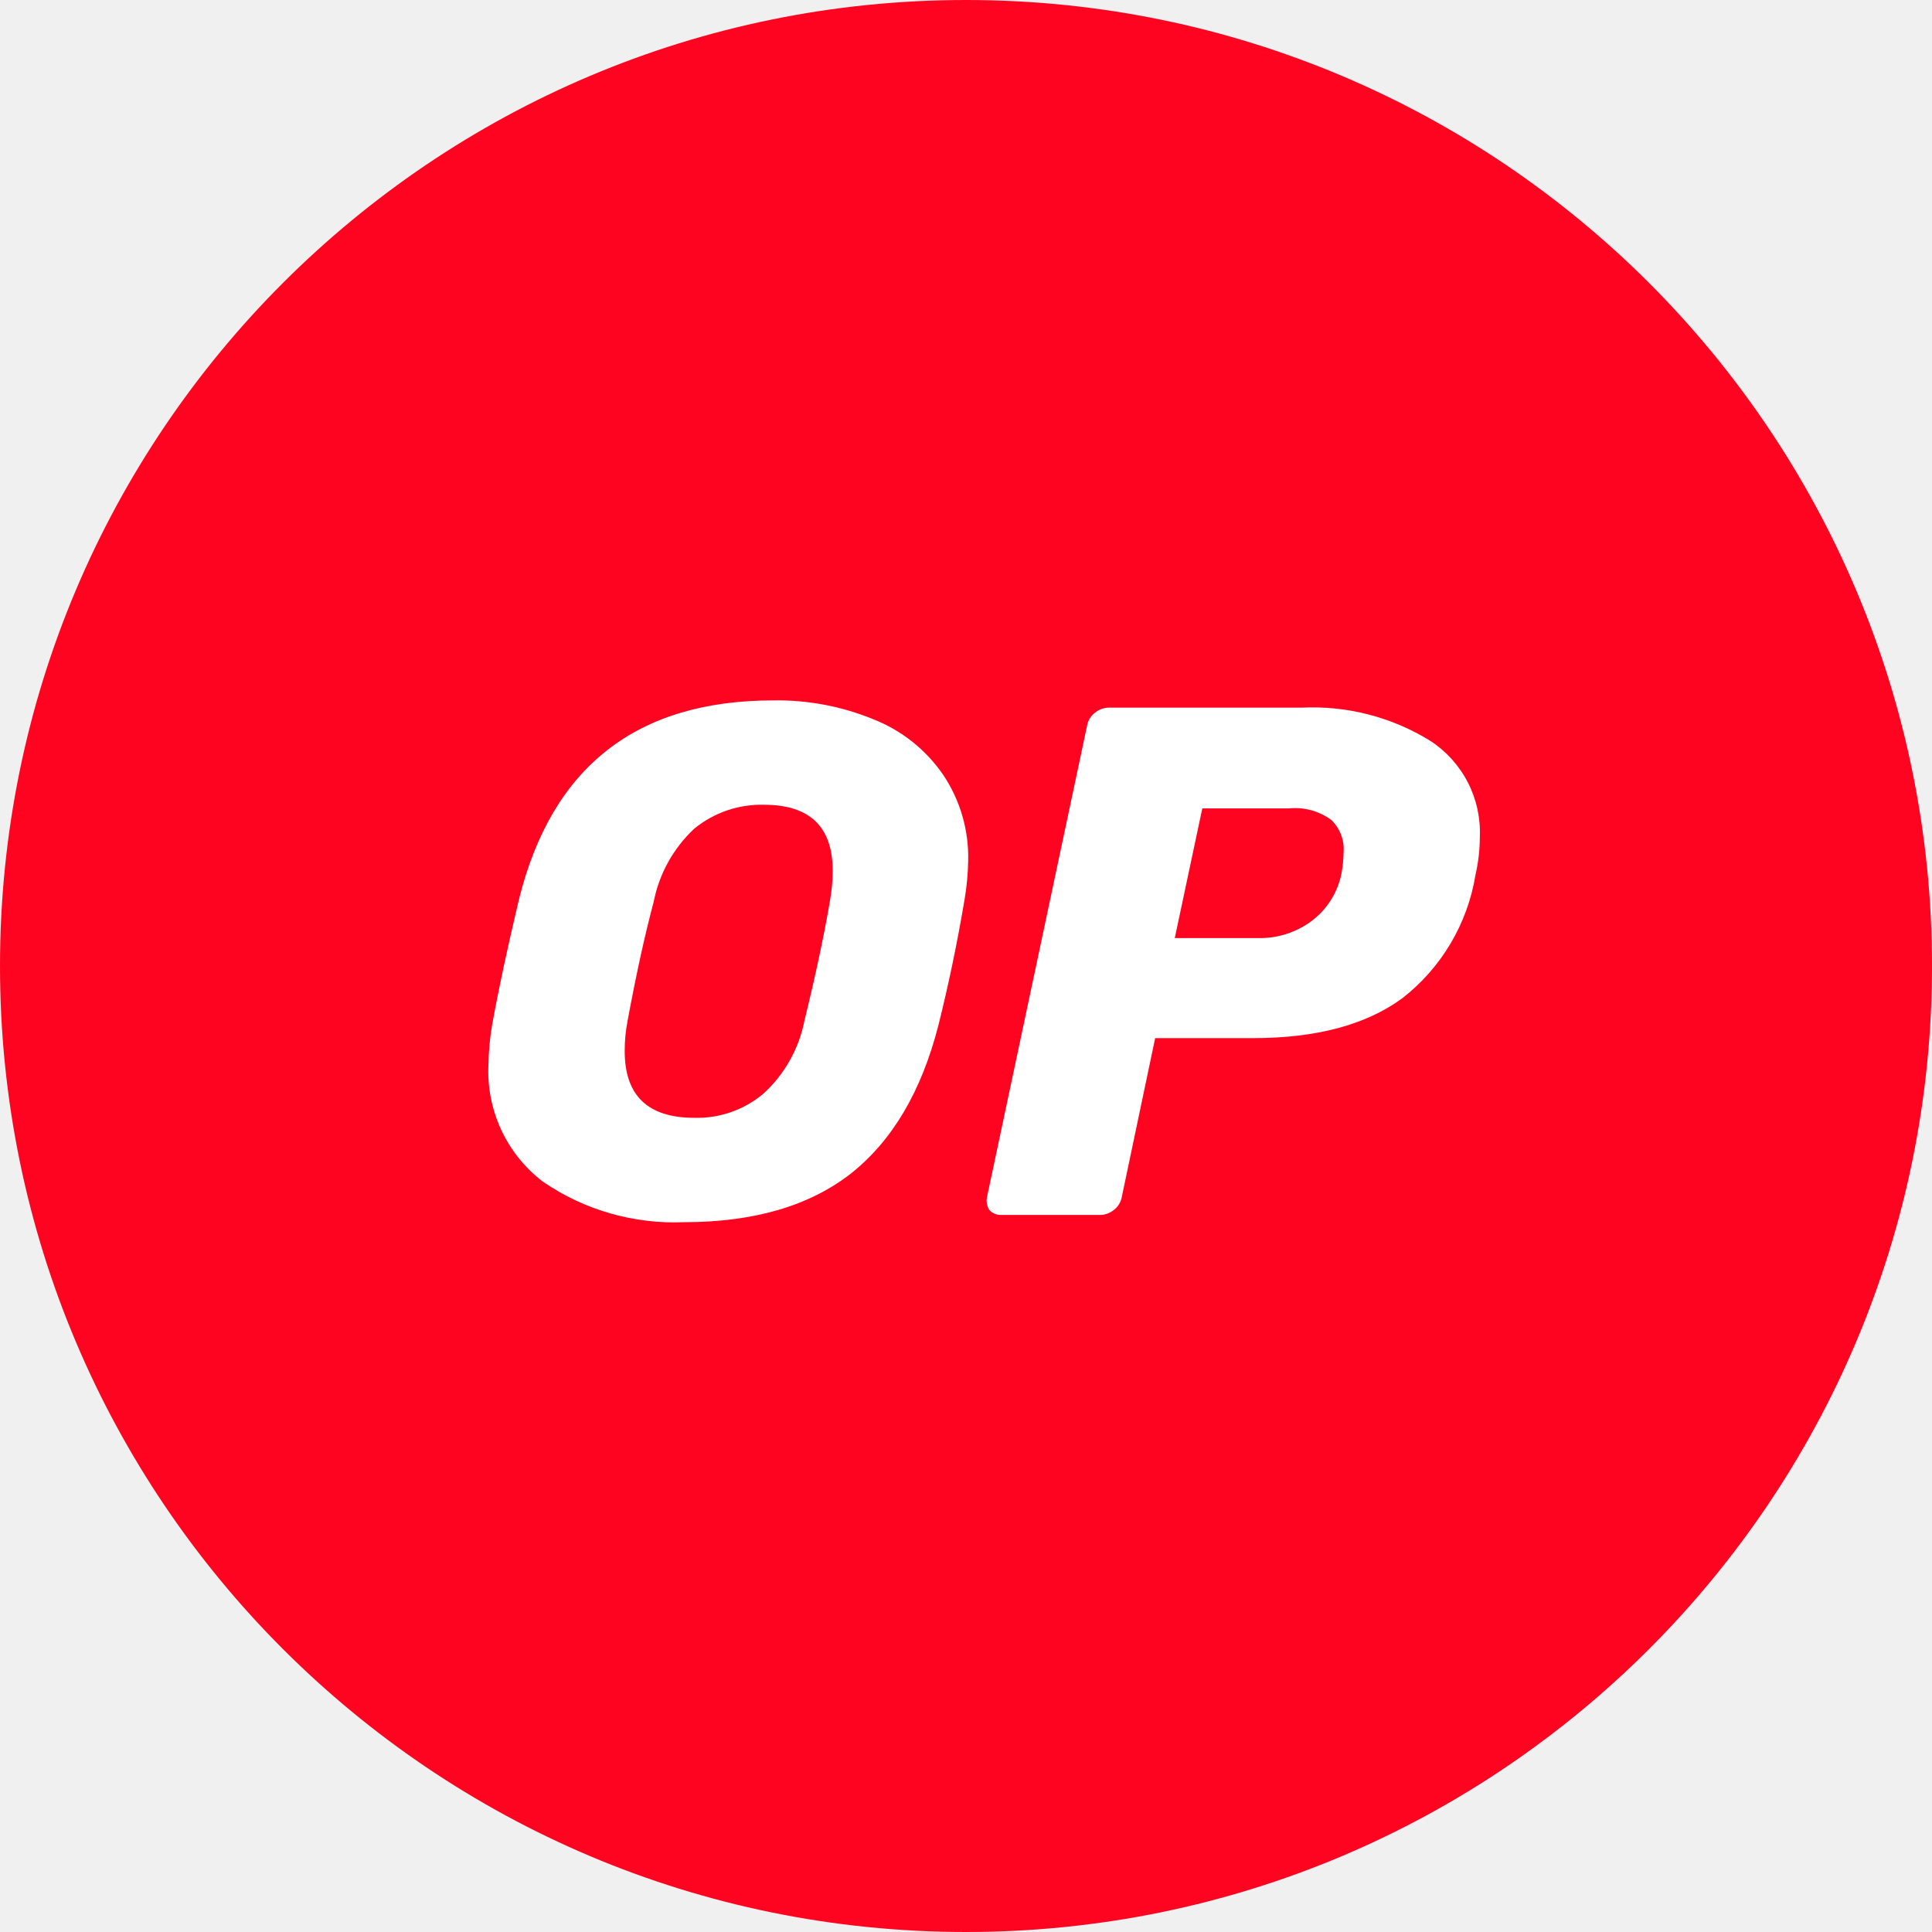
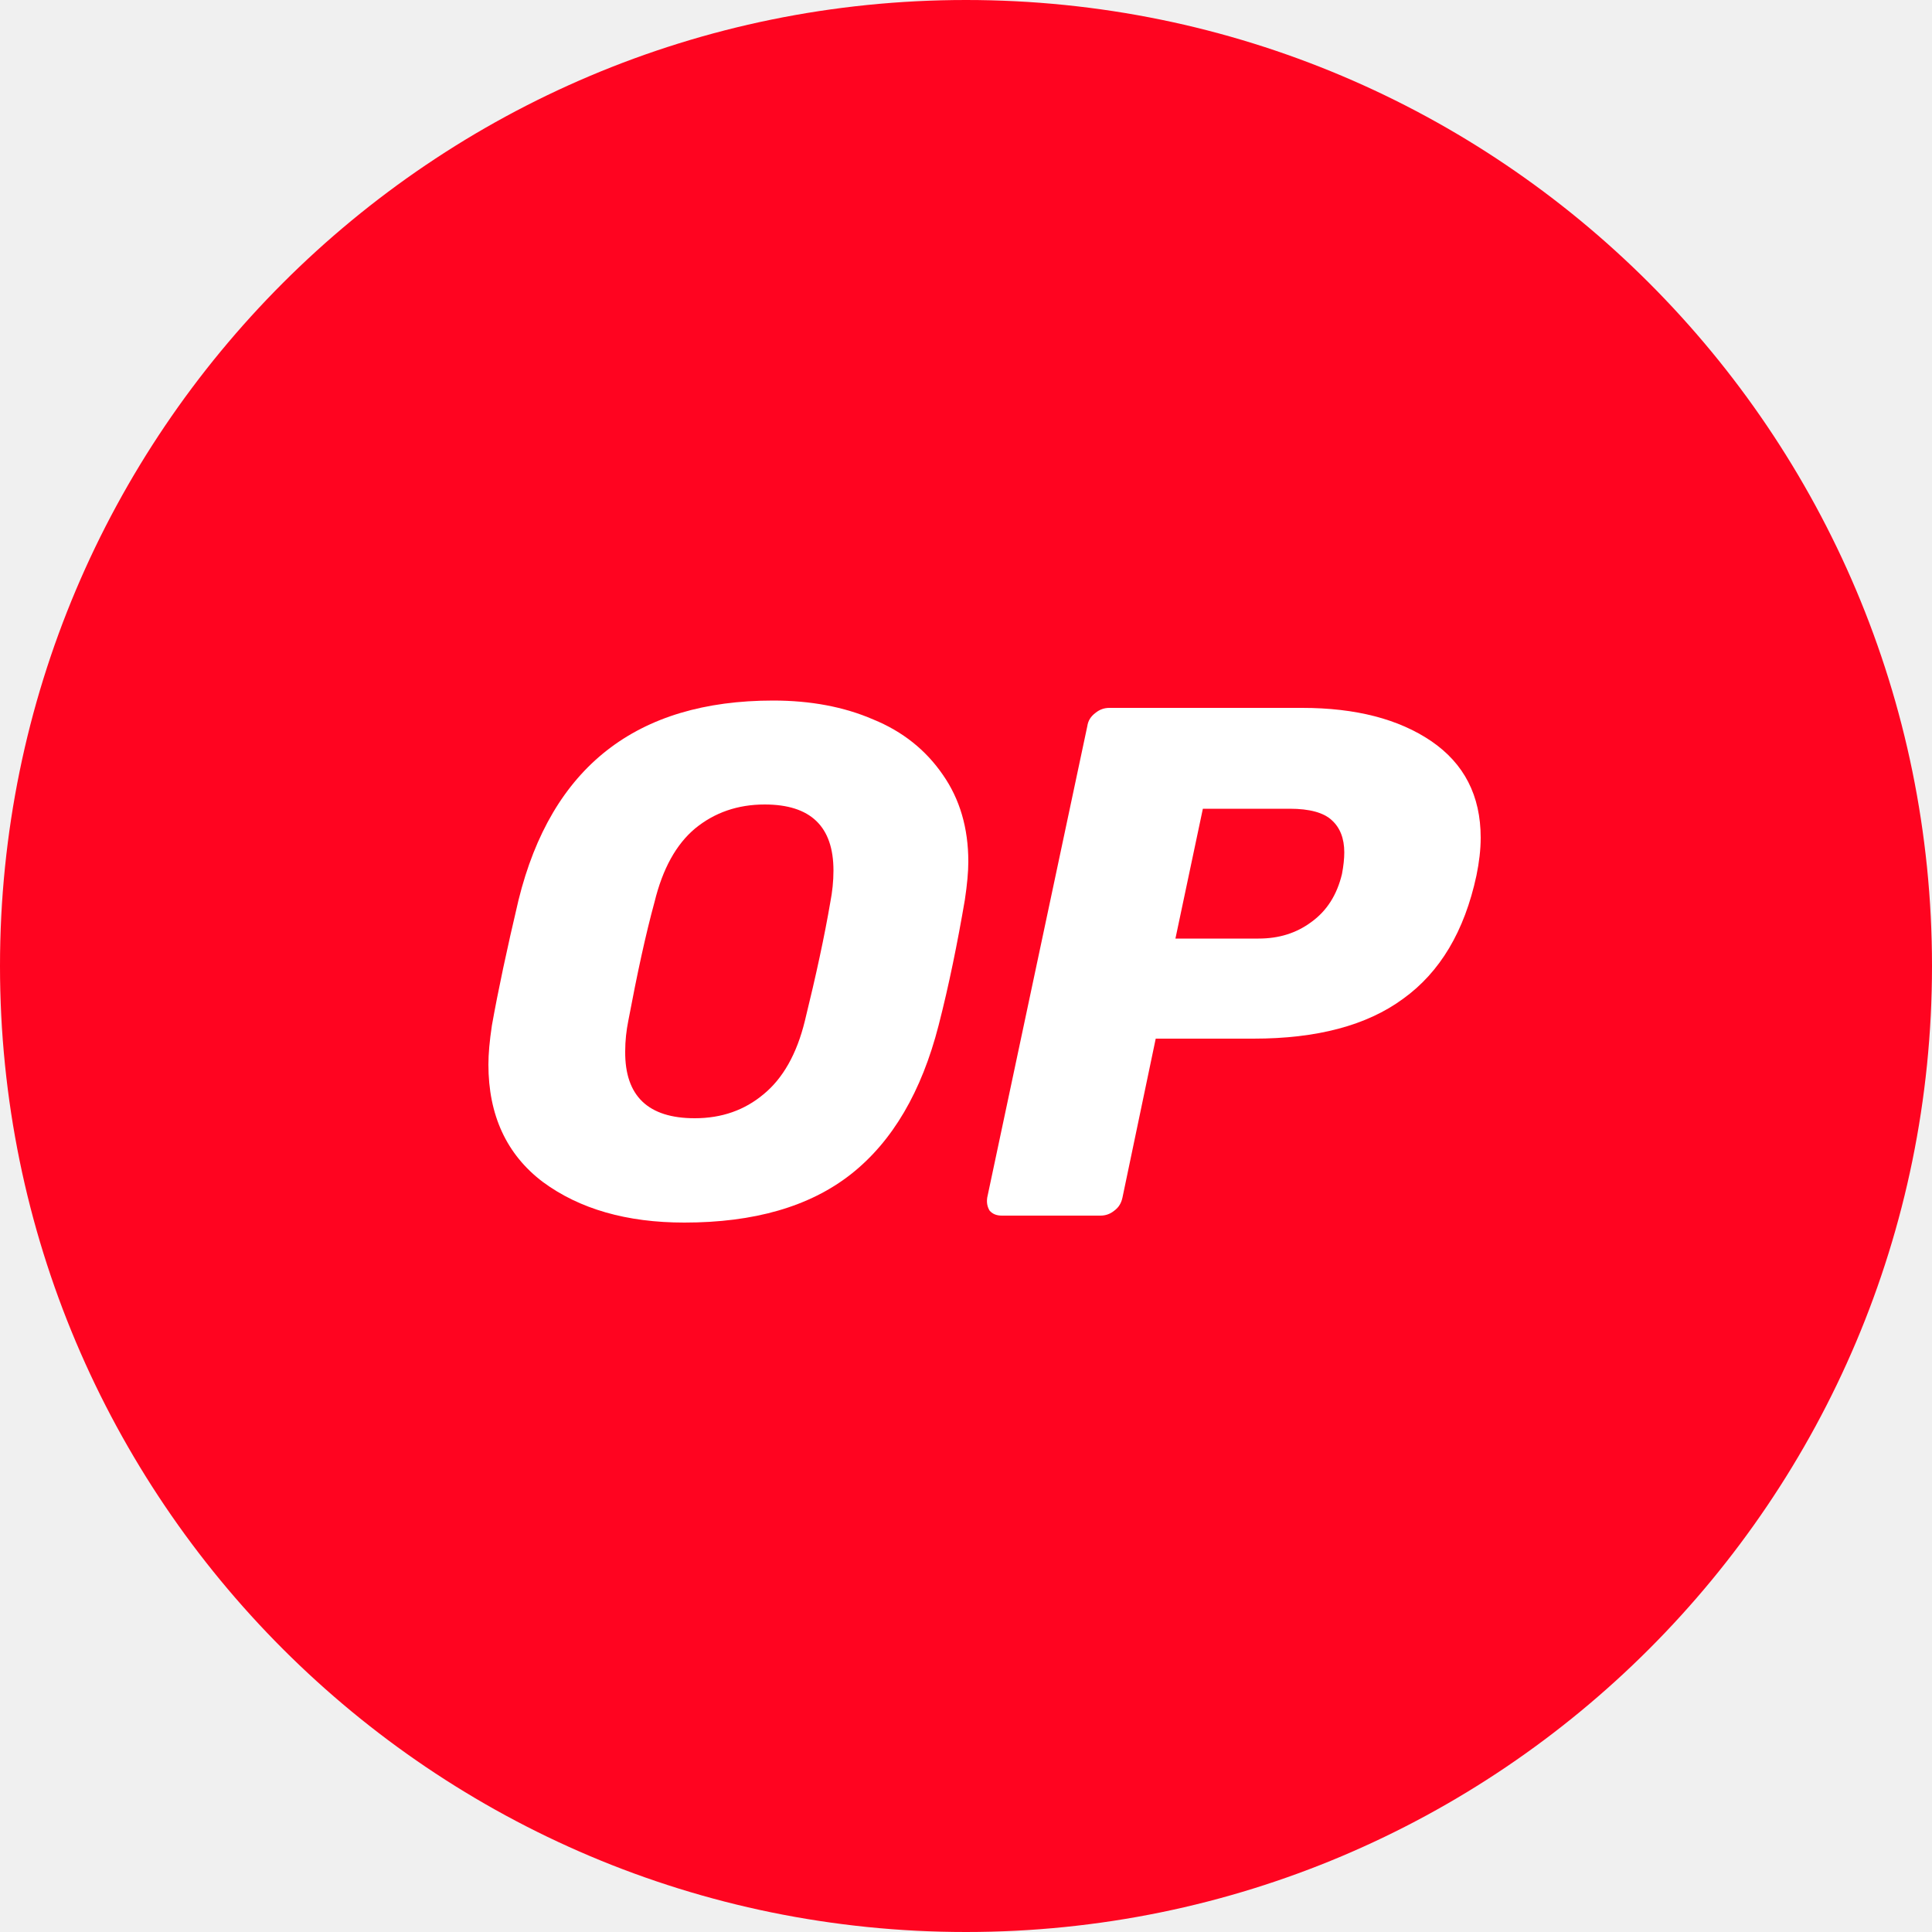
- <svg xmlns="http://www.w3.org/2000/svg" width="122" height="122" viewBox="0 0 122 122" fill="none">
-   <path d="M61 122C94.689 122 122 94.689 122 61C122 27.311 94.689 0 61 0C27.311 0 0 27.311 0 61C0 94.689 27.311 122 61 122Z" fill="#FF0420" />
-   <path d="M43.201 77.177C40.027 77.312 36.895 76.413 34.277 74.614C33.146 73.75 32.242 72.624 31.644 71.332C31.046 70.04 30.772 68.622 30.845 67.201C30.859 66.373 30.936 65.547 31.074 64.73C31.471 62.53 32.035 59.891 32.767 56.813C34.842 48.423 40.196 44.228 48.829 44.228C50.993 44.193 53.142 44.597 55.144 45.418C56.922 46.115 58.451 47.326 59.537 48.896C60.632 50.514 61.192 52.435 61.137 54.388C61.121 55.201 61.045 56.011 60.908 56.813C60.45 59.528 59.901 62.167 59.261 64.73C58.194 68.909 56.349 72.036 53.724 74.111C51.102 76.155 47.594 77.177 43.201 77.177ZM43.842 70.587C45.427 70.631 46.973 70.094 48.19 69.077C49.535 67.858 50.449 66.236 50.798 64.455C51.5 61.588 52.033 59.087 52.398 56.95C52.521 56.301 52.582 55.642 52.581 54.982C52.581 52.205 51.132 50.817 48.234 50.818C46.636 50.78 45.078 51.315 43.841 52.328C42.521 53.56 41.624 55.178 41.278 56.95C40.729 58.994 40.18 61.496 39.631 64.455C39.507 65.088 39.446 65.732 39.448 66.377C39.448 69.184 40.913 70.587 43.842 70.587Z" fill="white" />
-   <path d="M63.245 76.72C63.1 76.728 62.954 76.704 62.819 76.649C62.685 76.593 62.564 76.508 62.467 76.4C62.315 76.154 62.266 75.858 62.33 75.576L68.645 45.83C68.701 45.502 68.88 45.207 69.145 45.006C69.39 44.804 69.697 44.691 70.015 44.686H82.188C85.054 44.545 87.895 45.279 90.334 46.791C91.337 47.448 92.151 48.355 92.697 49.422C93.243 50.489 93.501 51.68 93.446 52.878C93.442 53.679 93.349 54.477 93.171 55.258C92.666 58.341 91.016 61.12 88.549 63.038C86.261 64.716 83.119 65.555 79.122 65.555H72.945L70.84 75.577C70.784 75.905 70.605 76.2 70.34 76.401C70.095 76.603 69.789 76.716 69.471 76.721L63.245 76.72ZM79.445 59.238C80.644 59.264 81.818 58.895 82.786 58.186C83.782 57.455 84.467 56.377 84.708 55.166C84.793 54.713 84.839 54.254 84.845 53.793C84.871 53.421 84.815 53.047 84.68 52.699C84.546 52.351 84.337 52.037 84.067 51.779C83.303 51.215 82.358 50.954 81.413 51.047H75.922L74.183 59.238H79.445Z" fill="white" />
+ <svg xmlns="http://www.w3.org/2000/svg" version="1.1" id="Layer_1" x="0px" y="0px" viewBox="0 0 500 500" style="enable-background:new 0 0 500 500;" xml:space="preserve">
+   <style type="text/css">
+ 	.st0{fill:#FF0420;}
+ 	.st1{fill:#FFFFFF;}
+ </style>
+   <circle class="st0" cx="250" cy="250" r="250" />
+   <path class="st1" d="M177.1,316.4c-14.9,0-27.1-3.5-36.6-10.5c-9.4-7.1-14.1-17.3-14.1-30.4c0-2.8,0.3-6.1,0.9-10.1  c1.6-9,3.9-19.8,6.9-32.5c8.5-34.4,30.5-51.6,65.9-51.6c9.6,0,18.3,1.6,25.9,4.9c7.6,3.1,13.6,7.9,18,14.3  c4.4,6.3,6.6,13.8,6.6,22.5c0,2.6-0.3,5.9-0.9,9.9c-1.9,11.1-4.1,22-6.8,32.5c-4.4,17.1-11.9,30-22.7,38.5  C209.5,312.3,195.1,316.4,177.1,316.4z M179.8,289.4c7,0,12.9-2.1,17.8-6.2c5-4.1,8.6-10.4,10.7-19c2.9-11.8,5.1-22,6.6-30.8  c0.5-2.6,0.8-5.3,0.8-8.1c0-11.4-5.9-17.1-17.8-17.1c-7,0-13,2.1-18,6.2c-4.9,4.1-8.4,10.4-10.5,19c-2.3,8.4-4.5,18.6-6.8,30.8  c-0.5,2.5-0.8,5.1-0.8,7.9C161.7,283.7,167.8,289.4,179.8,289.4z" />
+   <path class="st1" d="M259.3,314.6c-1.4,0-2.4-0.4-3.2-1.3c-0.6-1-0.8-2.1-0.6-3.4l25.9-122c0.2-1.4,0.9-2.5,2.1-3.4  c1.1-0.9,2.3-1.3,3.6-1.3H337c13.9,0,25,2.9,33.4,8.6c8.5,5.8,12.8,14.1,12.8,25c0,3.1-0.4,6.4-1.1,9.8c-3.1,14.4-9.4,25-19,31.9  c-9.4,6.9-22.3,10.3-38.7,10.3h-25.3l-8.6,41.1c-0.3,1.4-0.9,2.5-2.1,3.4c-1.1,0.9-2.3,1.3-3.6,1.3H259.3z M325.7,242.9  c5.3,0,9.8-1.4,13.7-4.3c4-2.9,6.6-7,7.9-12.4c0.4-2.1,0.6-4,0.6-5.6c0-3.6-1.1-6.4-3.2-8.3c-2.1-2-5.8-3-10.9-3h-22.5l-7.1,33.6  H325.7z" />
</svg>
